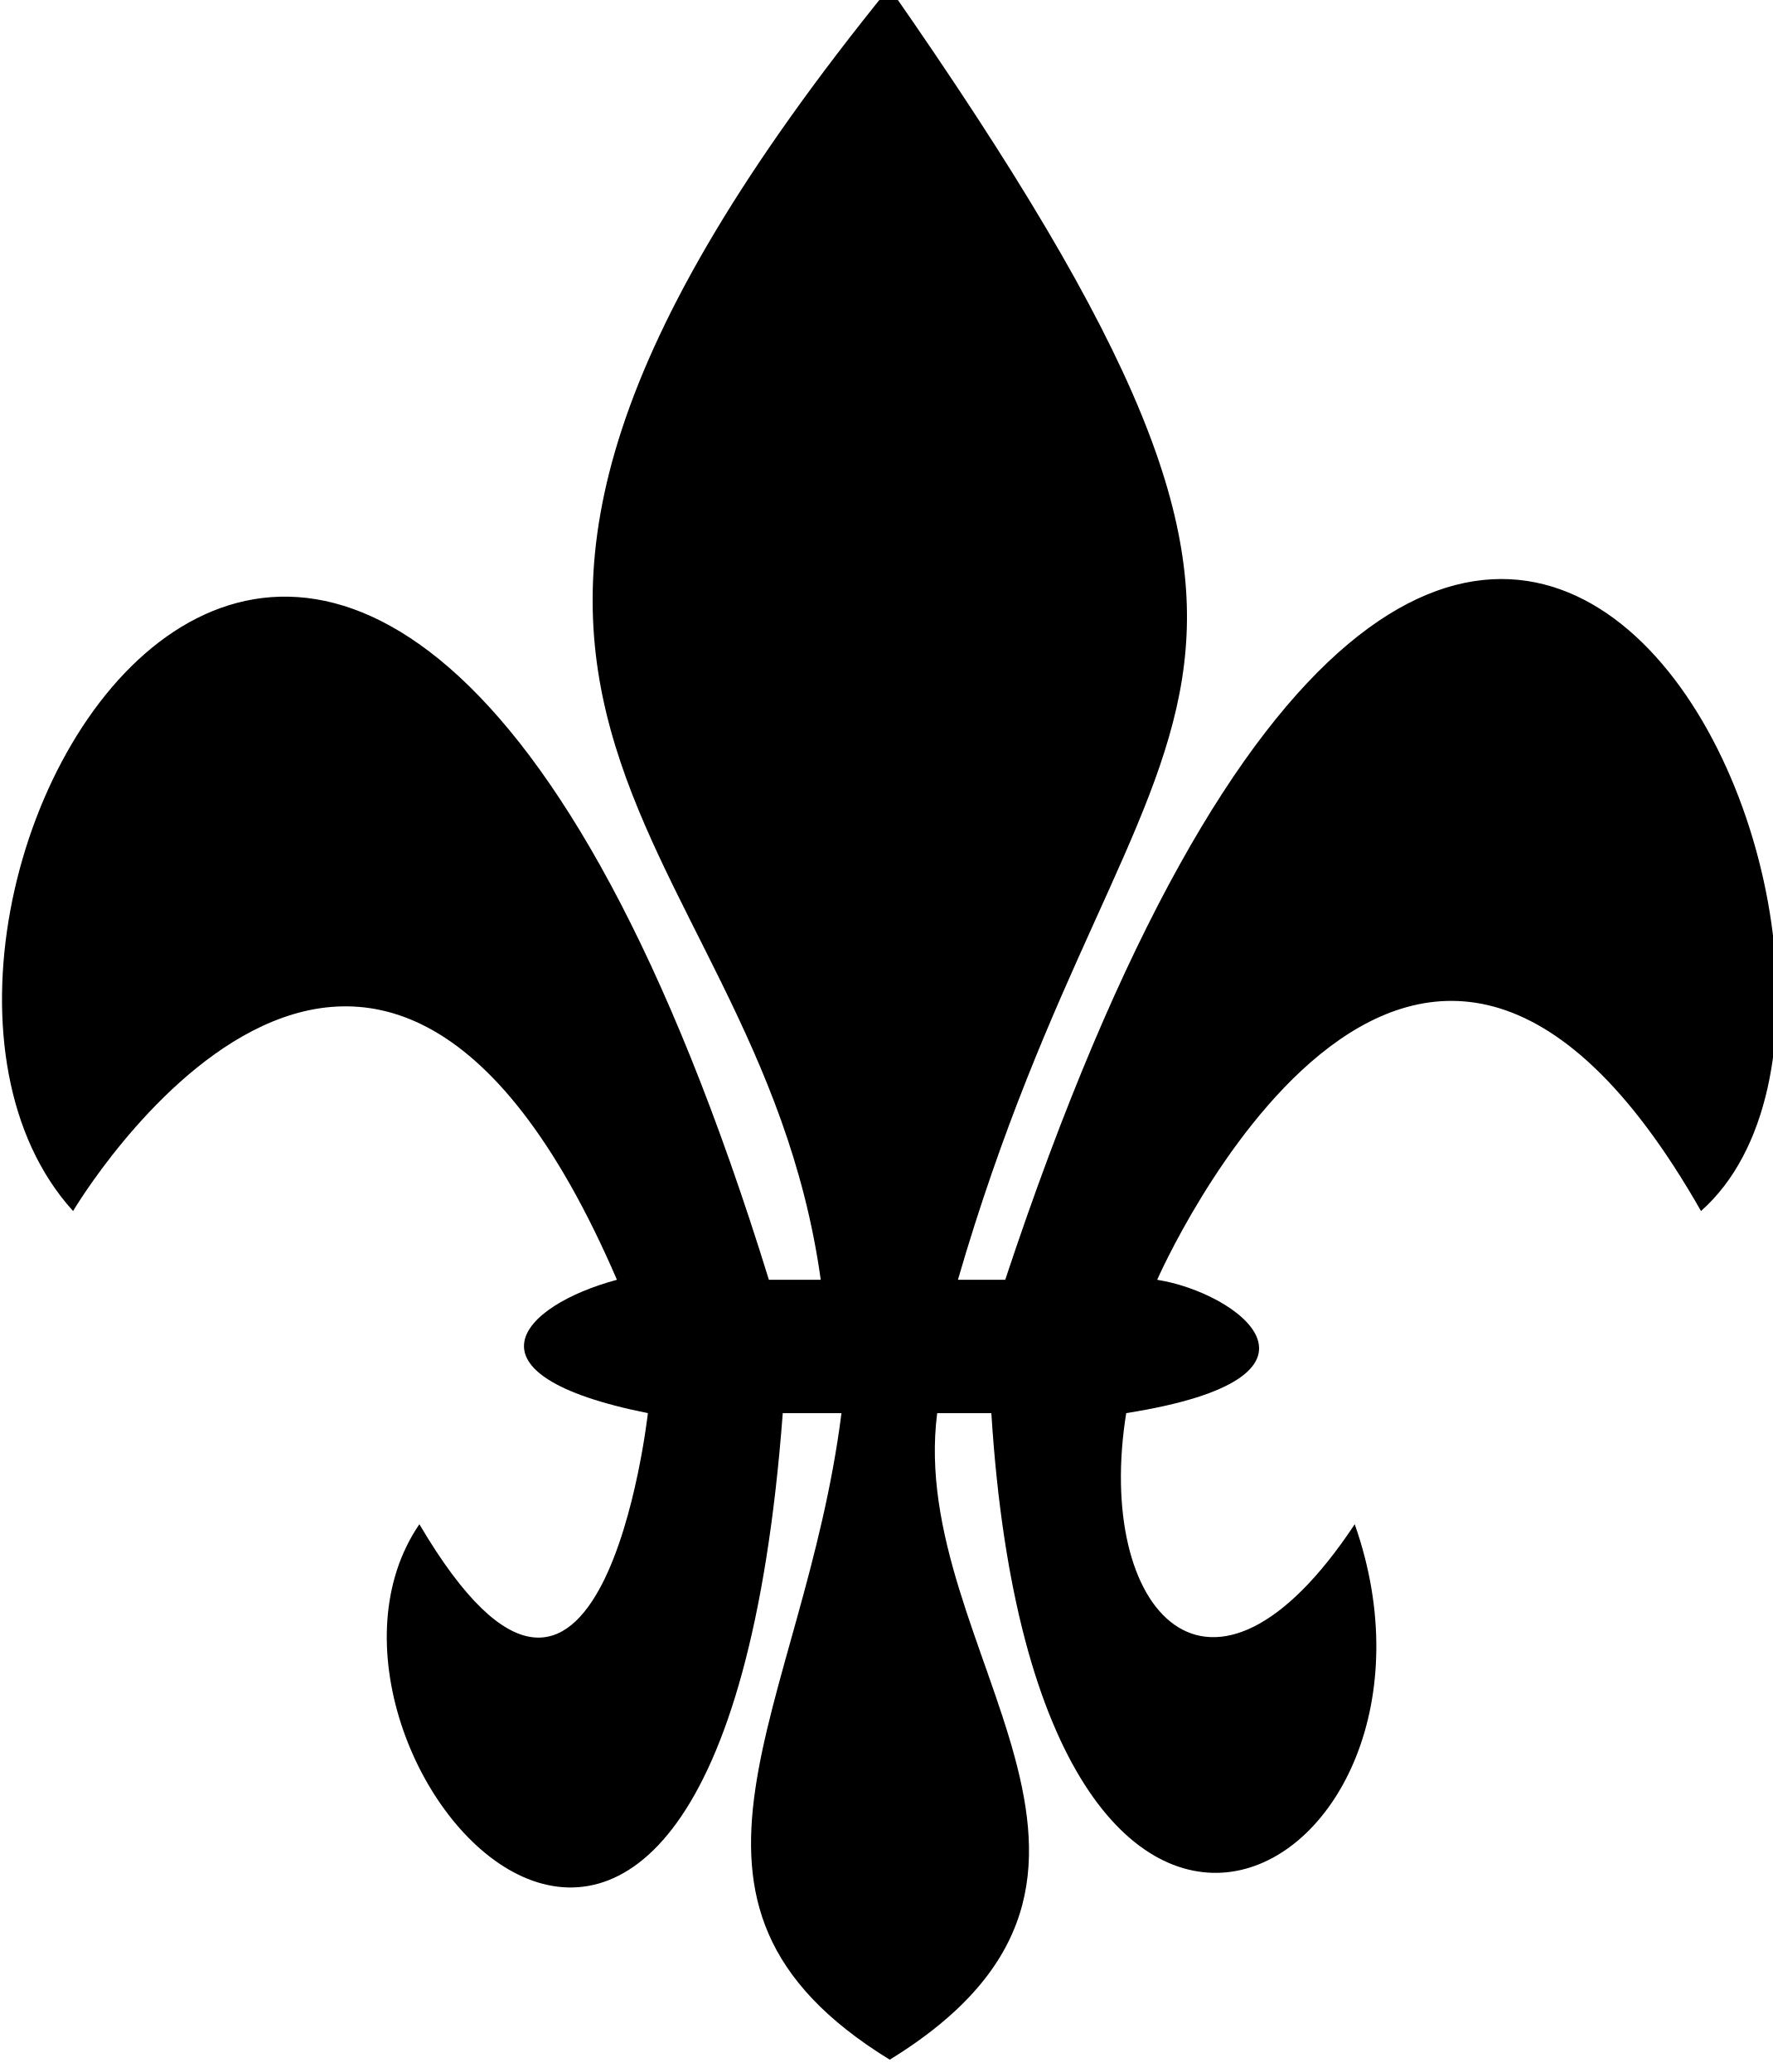
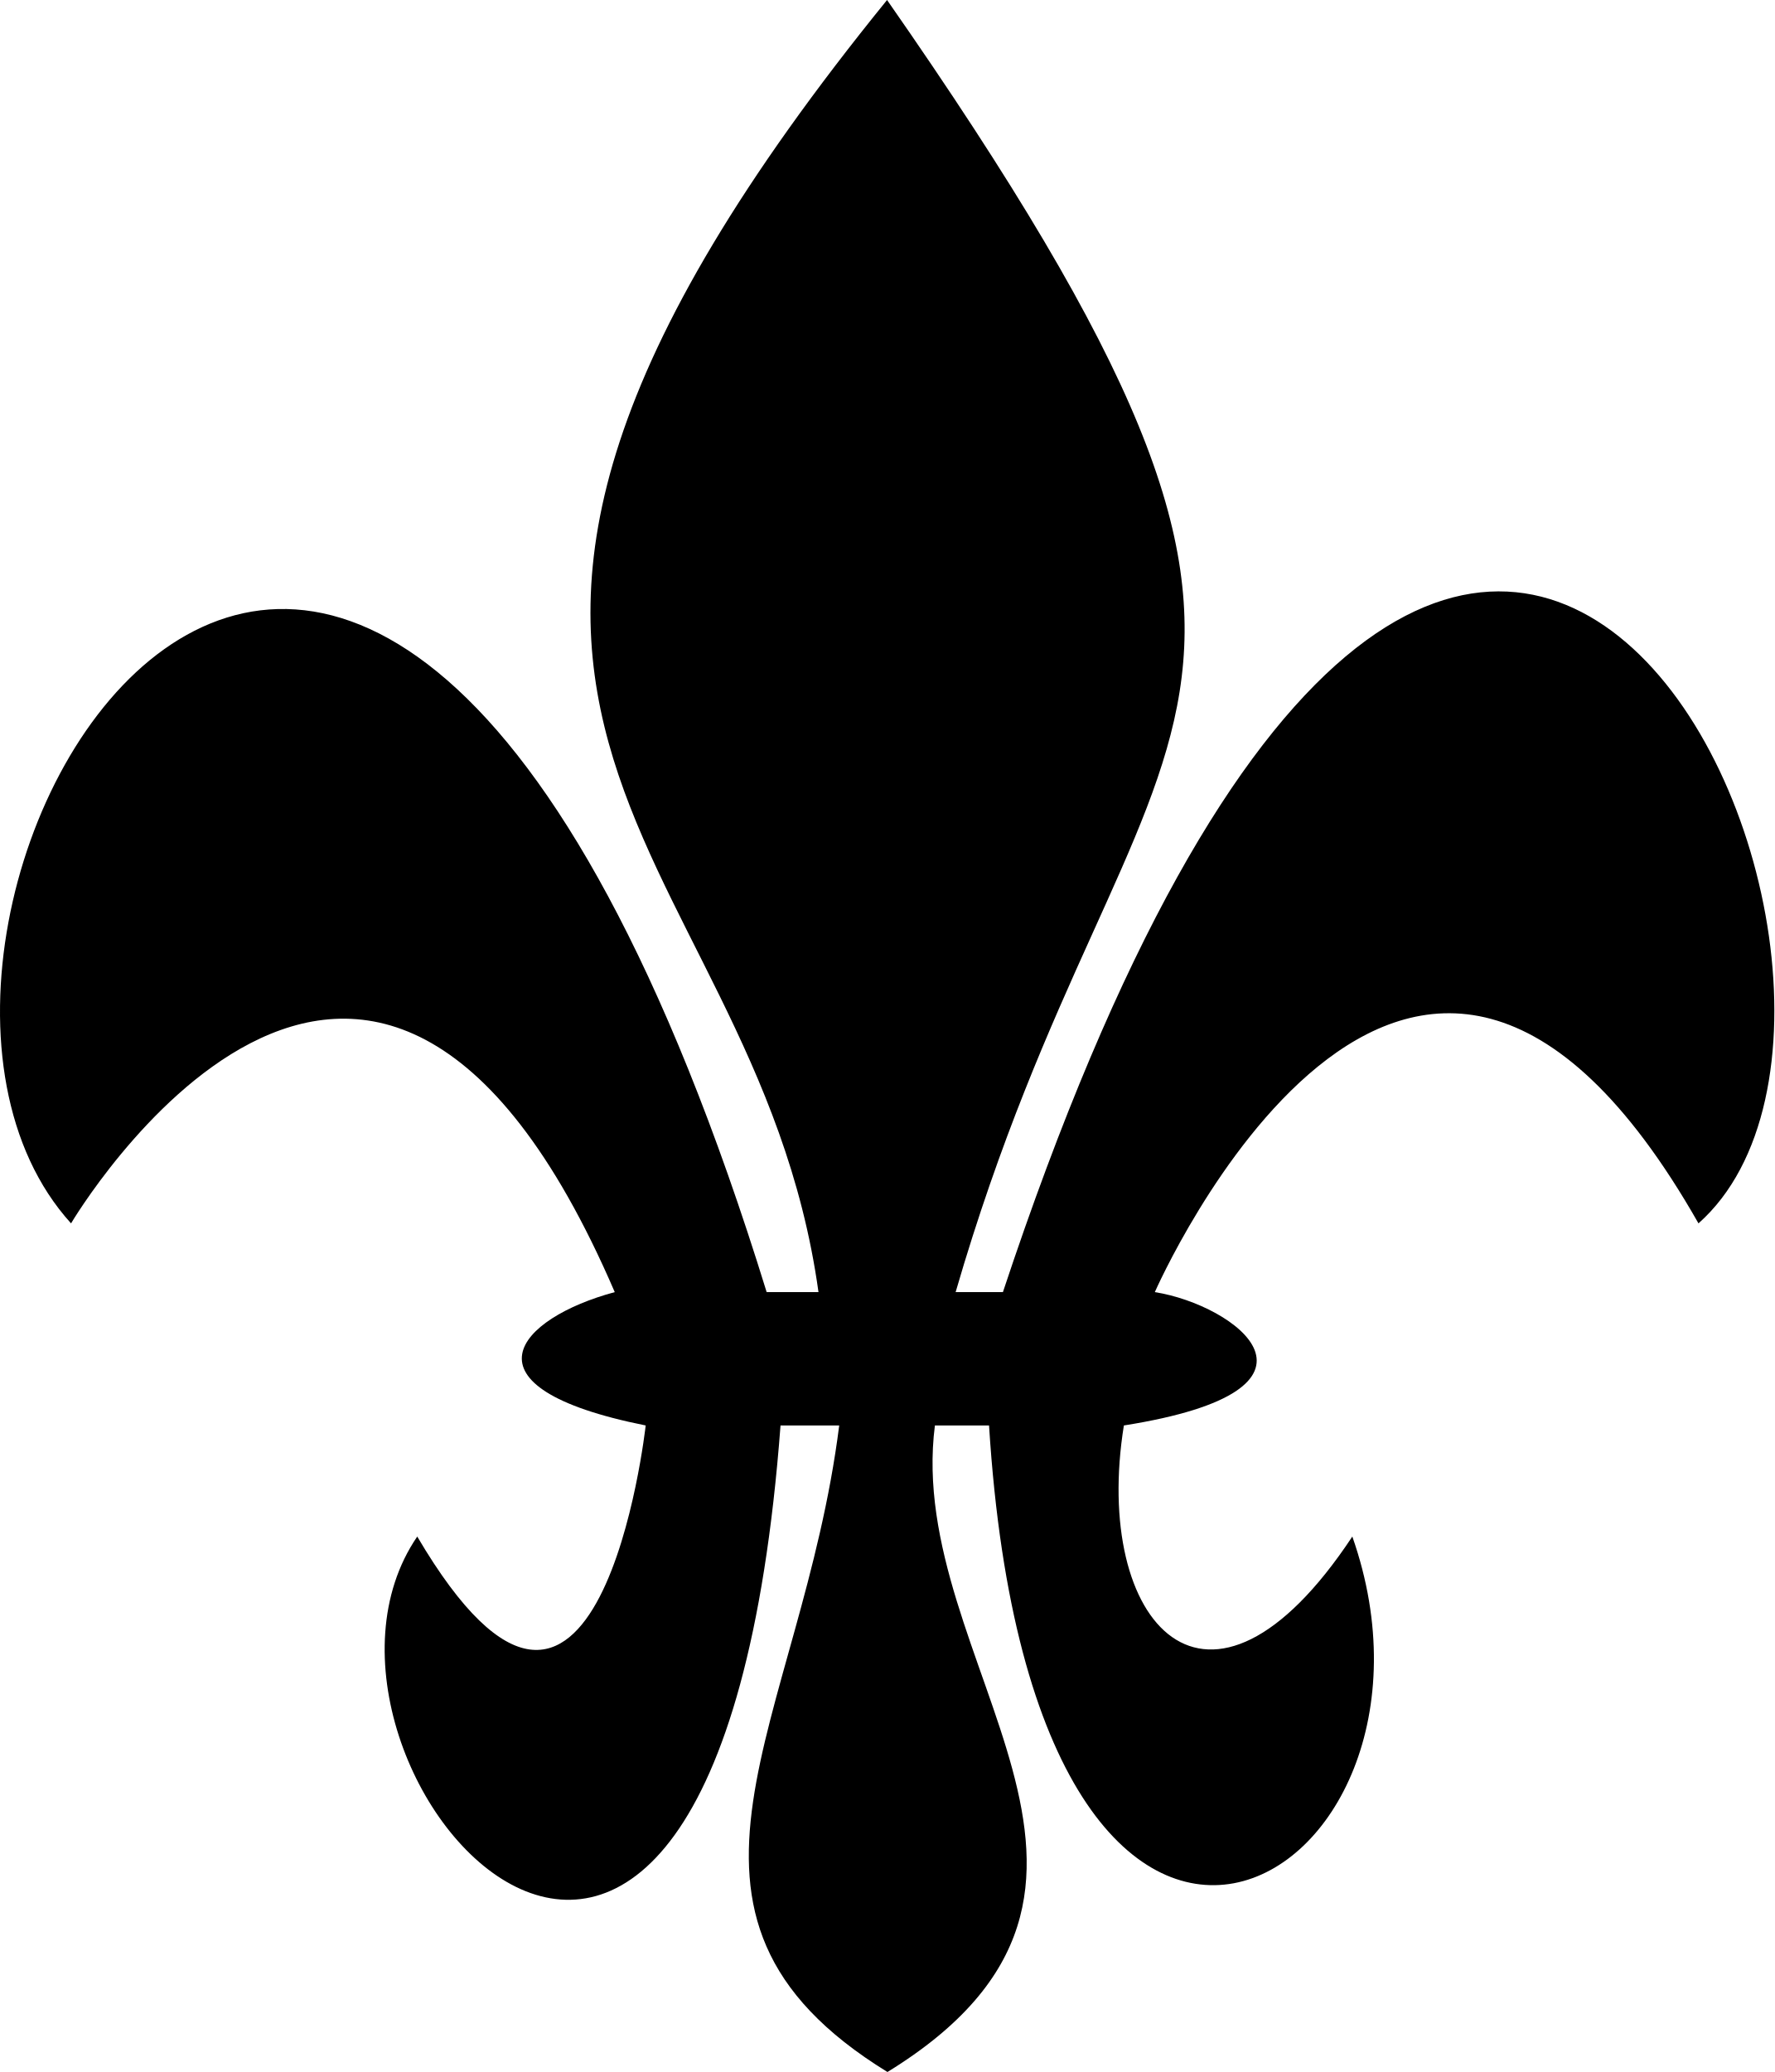
- <svg xmlns="http://www.w3.org/2000/svg" id="svg2" viewBox="0 0 315.59 368.89" version="1.0" y="0" x="0">
+ <svg xmlns="http://www.w3.org/2000/svg" id="svg2" viewBox="0 0 315.959 368.9" version="1.0" y="0" x="0" width="315.959" height="368.9">
  <defs id="defs5282">
    </defs>
-   <path id="about__main--img__fleur" d="m 158.315,-2.202 c 91.016,130.563 43.851,121.052 12.21,230.05 h 8.42 c 82.768,-249.506 171.876,-54.872 123.86,-12.24 -51.627,-90.807 -96.81,12.24 -96.81,12.24 14.303,2.246 34.925,17.339 -5.51,23.74 -5.678,35.225 14.978,58.617 40.68,19.78 21.914,62.345 -56.607,108.845 -64.69,-19.78 h -9.64 c -5.464,42.411 45.014,82.246 -8.45,115.11 -45.636,-28.057 -15.314,-61.975 -8.59,-115.11 h -10.45 c -11.442,151.906 -92.587,60.588 -64.69,19.78 32.374,54.98 40.68,-19.78 40.68,-19.78 -34.129,-6.826 -22.688,-19.129 -5.51,-23.74 -43.888,-101.869 -96.816,-12.24 -96.816,-12.24 -48.014,-52.937 50.974,-223.769 123.866,12.24 h 9.23 c -11.496,-82.829 -92.253,-101.397 12.21,-230.05" />
+   <path id="about__main--img__fleur" d="m 157.958,0 c 91.016,130.563 43.851,121.052 12.21,230.05 h 8.42 c 82.768,-249.506 171.876,-54.872 123.86,-12.24 -51.627,-90.807 -96.81,12.24 -96.81,12.24 14.303,2.246 34.925,17.339 -5.51,23.74 -5.678,35.225 14.978,58.617 40.68,19.78 21.914,62.345 -56.607,108.845 -64.69,-19.78 h -9.64 c -5.464,42.411 45.014,82.246 -8.45,115.11 -45.636,-28.057 -15.314,-61.975 -8.59,-115.11 h -10.45 c -11.442,151.906 -92.587,60.588 -64.69,19.78 32.374,54.98 40.68,-19.78 40.68,-19.78 -34.129,-6.826 -22.688,-19.129 -5.51,-23.74 C 65.58,128.181 12.652,217.81 12.652,217.81 -35.363,164.873 63.626,-5.959 136.518,230.05 h 9.23 C 134.251,147.221 53.495,128.653 157.958,0" />
</svg>
